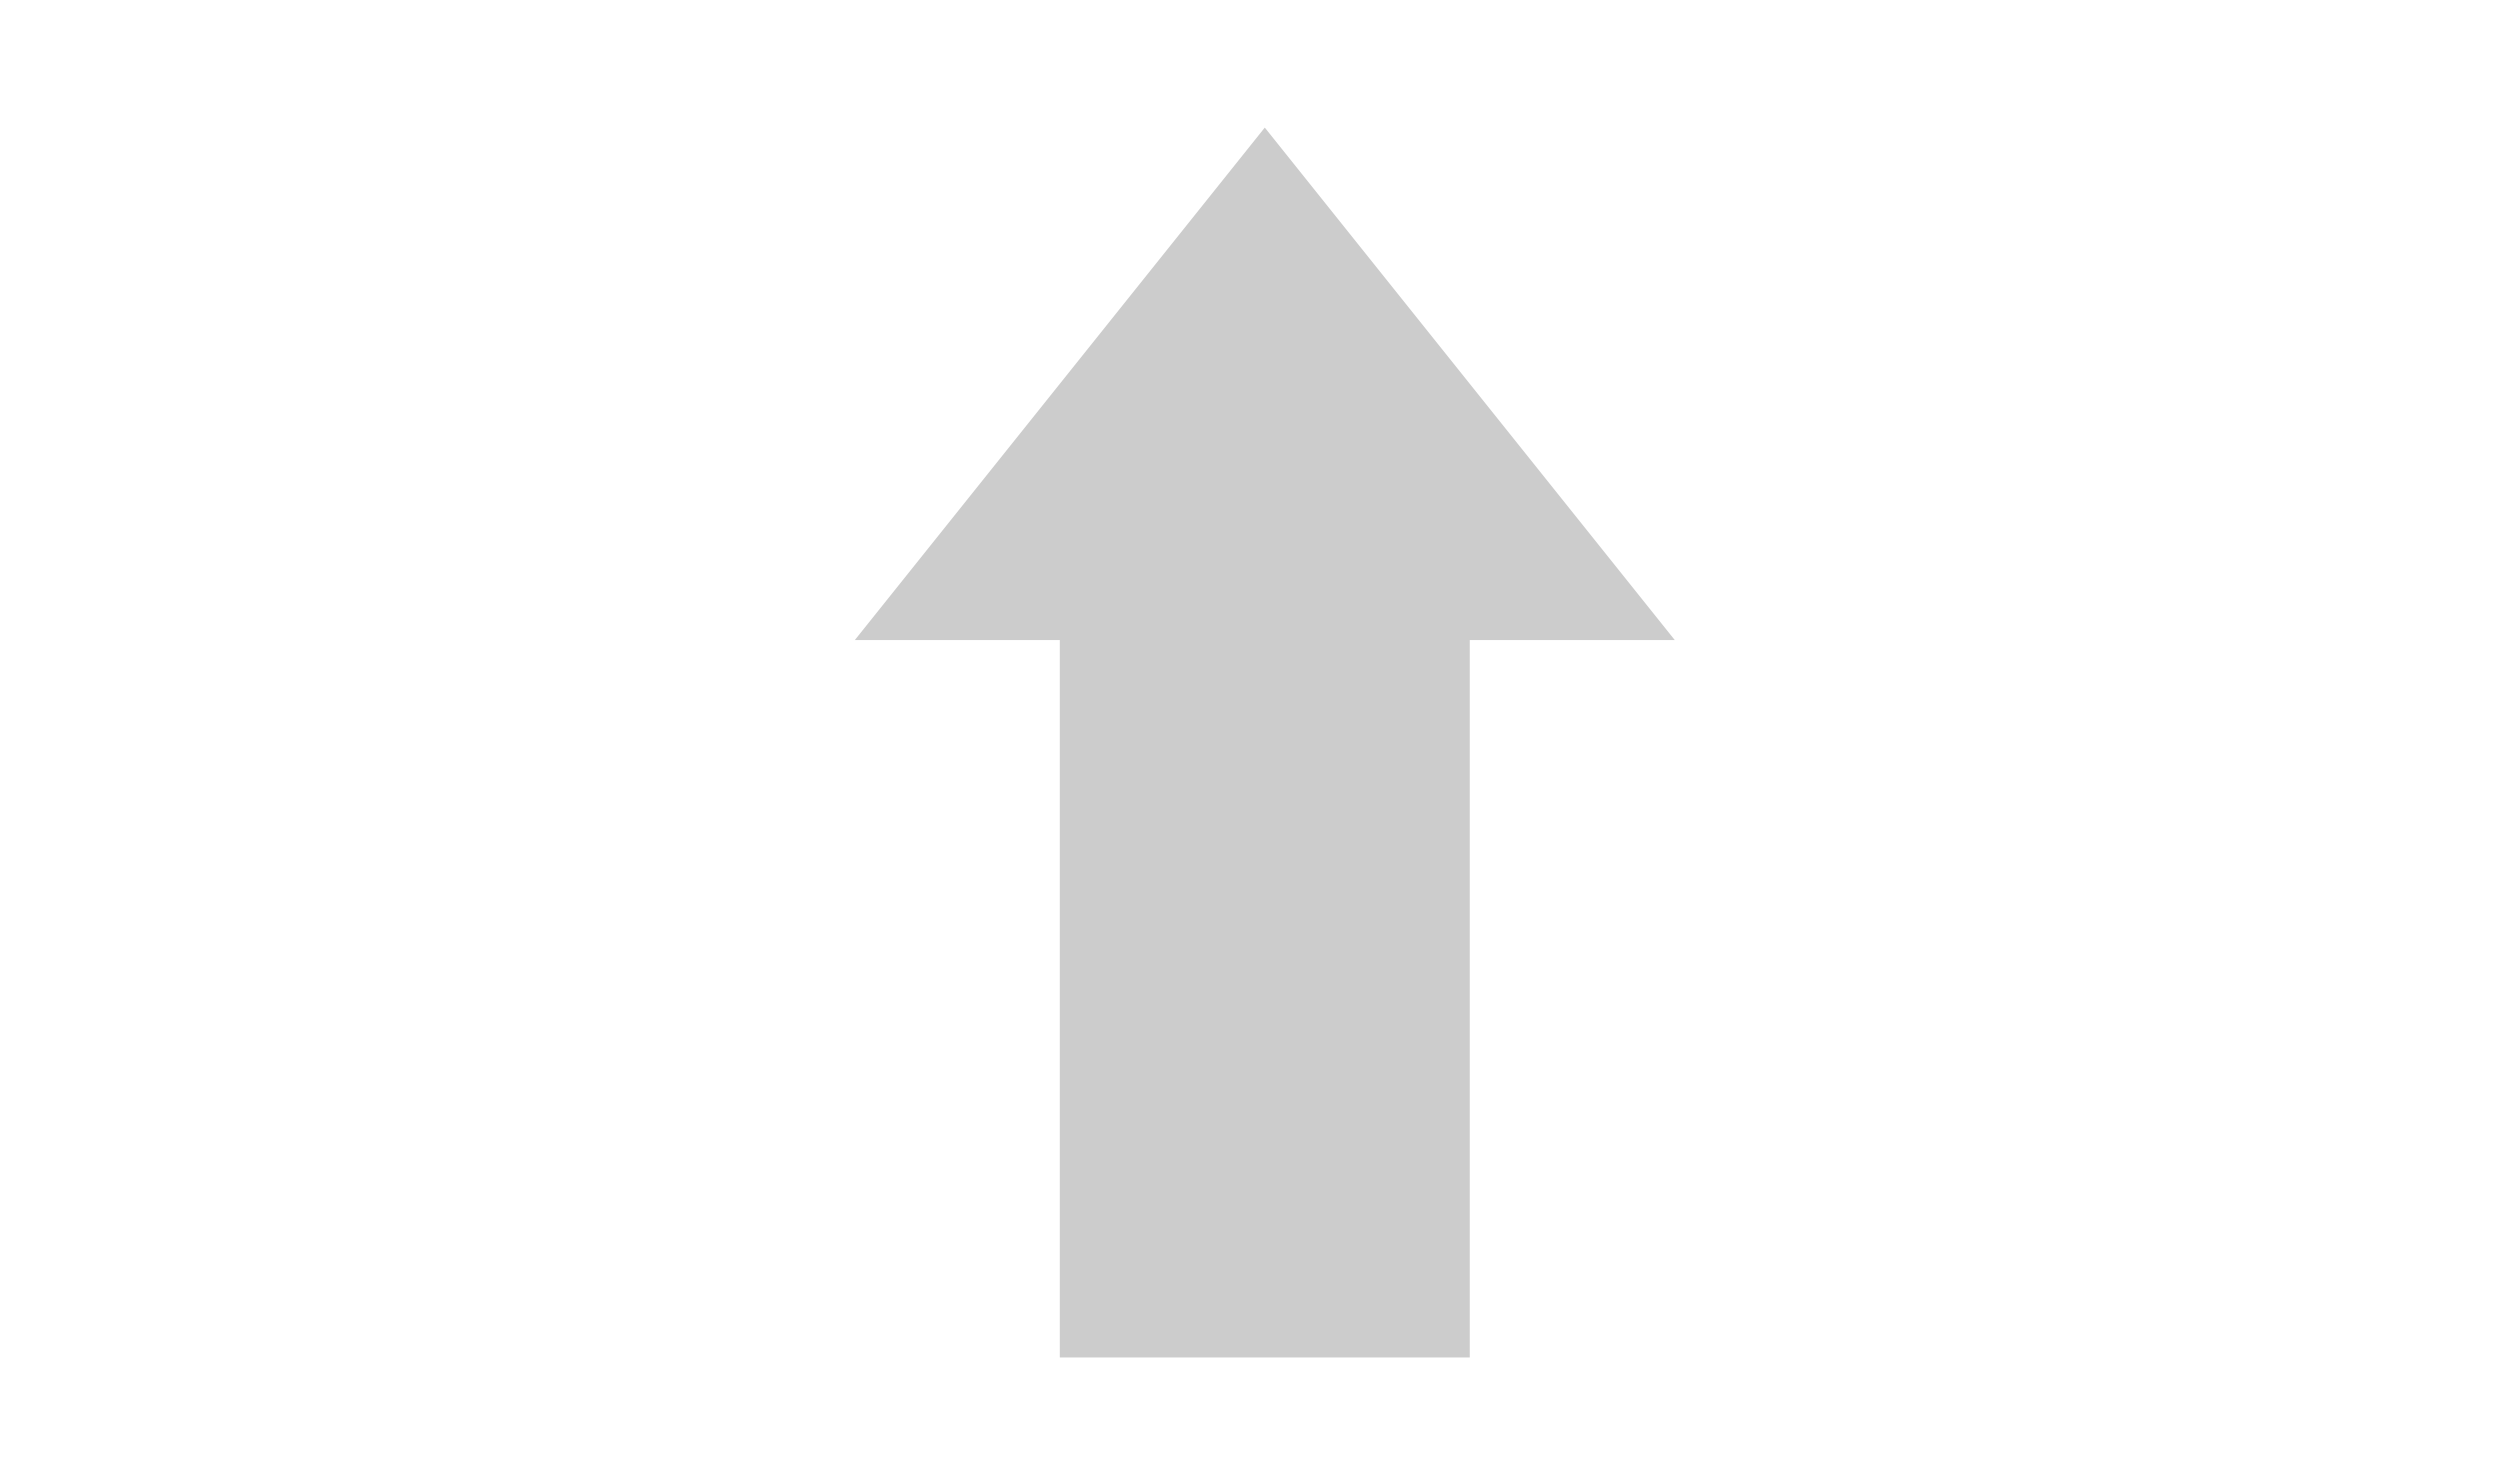
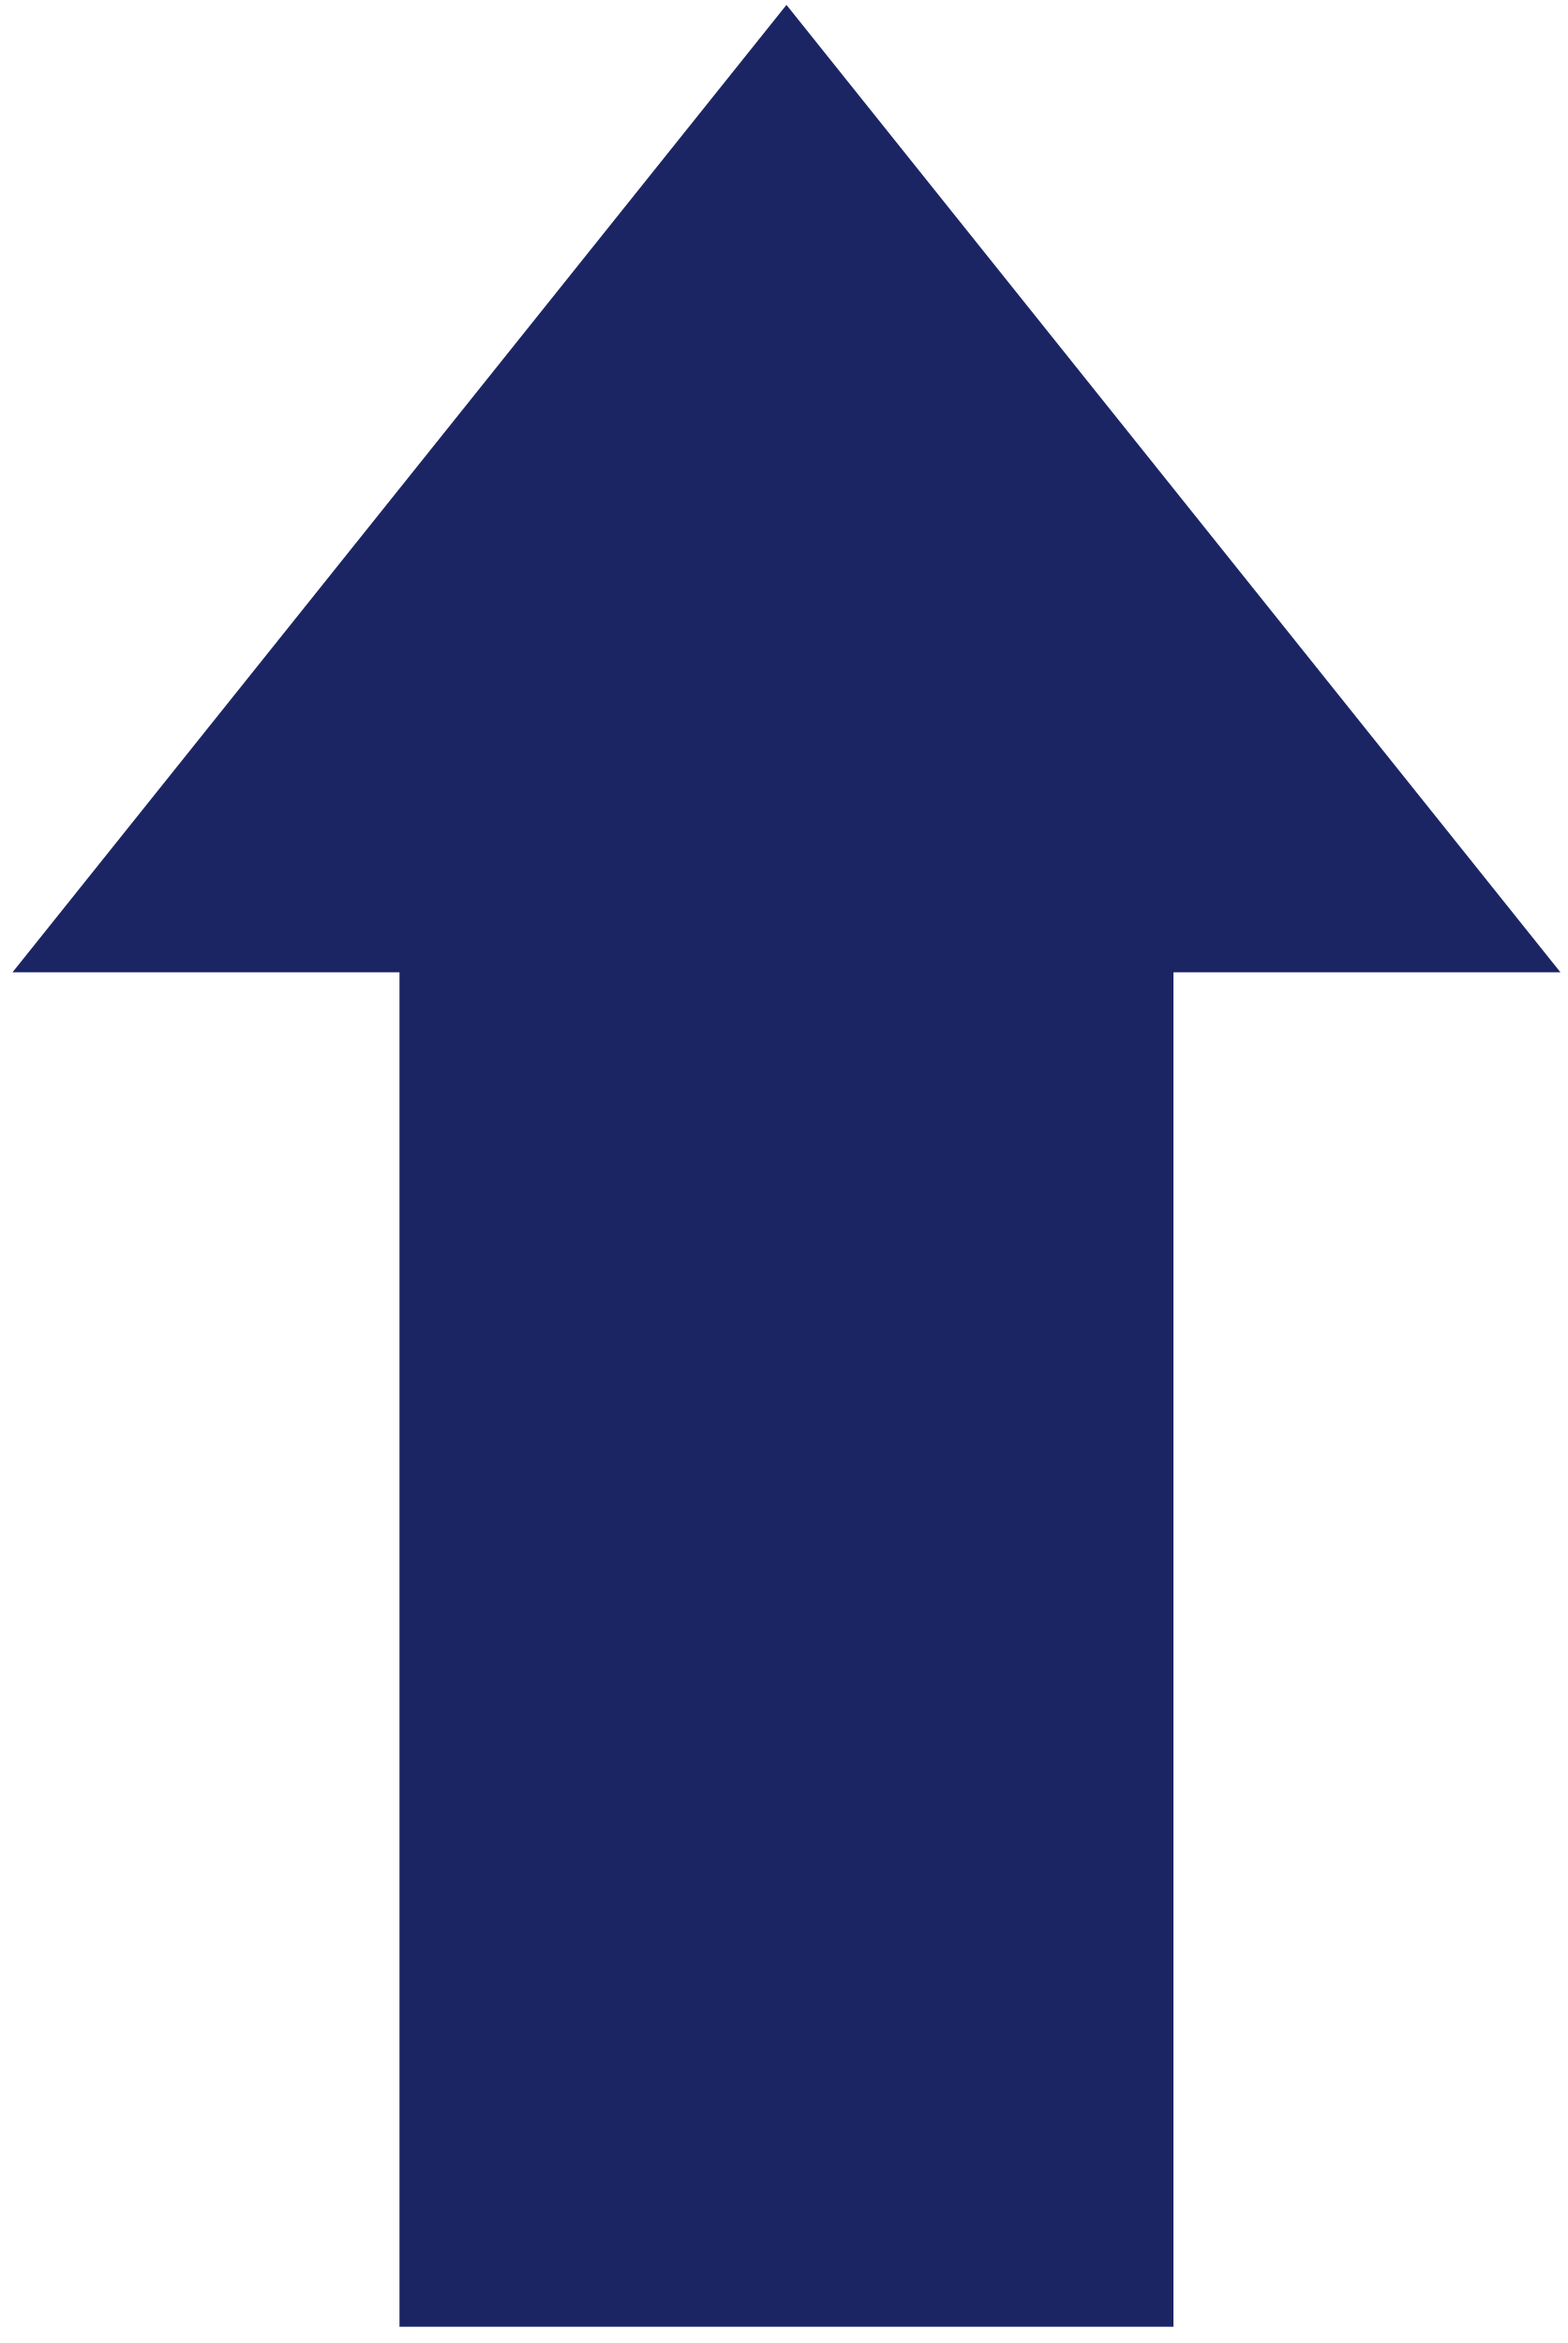
- <svg xmlns="http://www.w3.org/2000/svg" width="280" height="165" id="svg2" version="1.1">
-   <defs id="defs4" />
-   <g id="layer1" transform="translate(0,-887.3622)" />
-   <path d="m -404.071,-257.289 c -13.758,0 -24.91,11.153 -24.91,24.91 0,11.572 7.911,21.254 18.605,24.054 -18.612,12.502 -18.621,49.813 -31.06,74.692 l 74.731,0 c -12.439,-24.879 -12.448,-62.19 -31.06,-74.692 10.694,-2.8 18.605,-12.483 18.605,-24.054 l 0,-0.078 c -0.028,-13.738 -11.172,-24.833 -24.91,-24.833 z m -4.476,61.77 9.108,0 -1.829,9.108 -5.449,0 -1.829,-9.108 z m 1.752,10.859 5.449,0 3.62,20.862 -6.344,4.554 -6.344,-4.554 3.62,-20.862 z" id="path2989" style="fill:#cccccc;fill-opacity:1;fill-rule:evenodd;stroke:#cccccc;stroke-width:0;stroke-linecap:butt;stroke-linejoin:miter;stroke-miterlimit:4;stroke-opacity:1;stroke-dasharray:none;stroke-dashoffset:0" />
-   <path d="m -314.121,-257.289 c -1.611,0 -3.184,0.136 -4.71,0.428 8.174,10.937 7.193,27.382 26.856,35.848 1.759,-3.404 2.763,-7.265 2.763,-11.365 l 0,-0.078 c -0.028,-13.738 -11.172,-24.833 -24.91,-24.833 z m -11.365,2.763 c -8.033,4.134 -13.545,12.491 -13.545,22.147 0,11.579 7.901,21.261 18.605,24.054 -18.612,12.502 -18.621,49.813 -31.06,74.692 l 74.731,0 c -12.439,-24.878 -12.449,-62.189 -31.06,-74.692 5.412,-1.417 10.106,-4.579 13.428,-8.874 -22.497,-10.042 -16.504,-22.732 -31.099,-37.327 z m 11.716,52.195 c 1.717,0 3.11,1.397 3.114,3.114 0,1.72 -1.394,3.114 -3.114,3.114 -1.72,0 -3.114,-1.394 -3.114,-3.114 0,-1.72 1.394,-3.114 3.114,-3.114 z m 0,17.437 c 1.717,0 3.11,1.397 3.114,3.114 0,1.72 -1.394,3.114 -3.114,3.114 -1.72,0 -3.114,-1.394 -3.114,-3.114 0,-1.72 1.394,-3.114 3.114,-3.114 z m 0,17.437 c 1.717,0 3.11,1.397 3.114,3.114 0,1.72 -1.394,3.114 -3.114,3.114 -1.72,0 -3.114,-1.394 -3.114,-3.114 0,-1.72 1.394,-3.114 3.114,-3.114 z" id="path3765" style="fill:#cccccc;fill-opacity:1;fill-rule:evenodd;stroke:#222222;stroke-width:0;stroke-linecap:butt;stroke-linejoin:miter;stroke-miterlimit:4;stroke-opacity:1;stroke-dasharray:none;stroke-dashoffset:0" />
-   <path d="m -224.171,-257.289 c -13.758,0 -24.91,11.153 -24.91,24.91 0,11.572 7.911,21.254 18.605,24.054 -18.611,12.503 -18.621,49.814 -31.06,74.692 l 74.731,0 c -12.439,-24.879 -12.448,-62.19 -31.06,-74.692 10.704,-2.793 18.605,-12.475 18.605,-24.054 l 0,-0.078 c -0.028,-13.738 -11.172,-24.833 -24.91,-24.833 z m -11.404,62.393 7.707,2.569 c -0.76,1.895 -0.271,2.784 0,3.853 l -7.707,2.569 0,-8.991 z m 24.288,0 0,8.991 -7.707,-2.569 c 0.76,-1.895 0.271,-2.784 0,-3.853 l 7.707,-2.569 z m -12.222,1.284 c 1.774,0 3.227,1.457 3.231,3.231 0,1.776 -1.454,3.192 -3.231,3.192 -1.776,0 -3.231,-1.416 -3.231,-3.192 0,-1.776 1.454,-3.231 3.231,-3.231 z" id="path3769" style="fill:#cccccc;fill-opacity:1;fill-rule:evenodd;stroke:#222222;stroke-width:0;stroke-linecap:butt;stroke-linejoin:miter;stroke-miterlimit:4;stroke-opacity:1;stroke-dashoffset:0" />
-   <path style="fill:#cccccc;stroke:#000000;stroke-width:0;stroke-linecap:butt;stroke-linejoin:miter;stroke-miterlimit:4;stroke-opacity:1;stroke-dasharray:none" d="m 141.656,14.29 -45.915,57.394 22.958,0 0,80.352 45.915,0 0,-80.352 22.958,0 z" id="path5792" />
+ <svg xmlns="http://www.w3.org/2000/svg" width="93px" height="139px" viewBox="0 0 93 139" version="1.1">
+   <defs />
+   <g id="Page-1" stroke="none" stroke-width="1" fill="none" fill-rule="evenodd">
+     <g id="p_improvement" fill="#1B2564">
+       <path d="M46.656,0.29 L0.741,57.684 L23.699,57.684 L23.699,138.036 L69.614,138.036 L69.614,57.684 L92.572,57.684 L46.656,0.29 Z" id="path5792" />
+     </g>
+   </g>
</svg>
